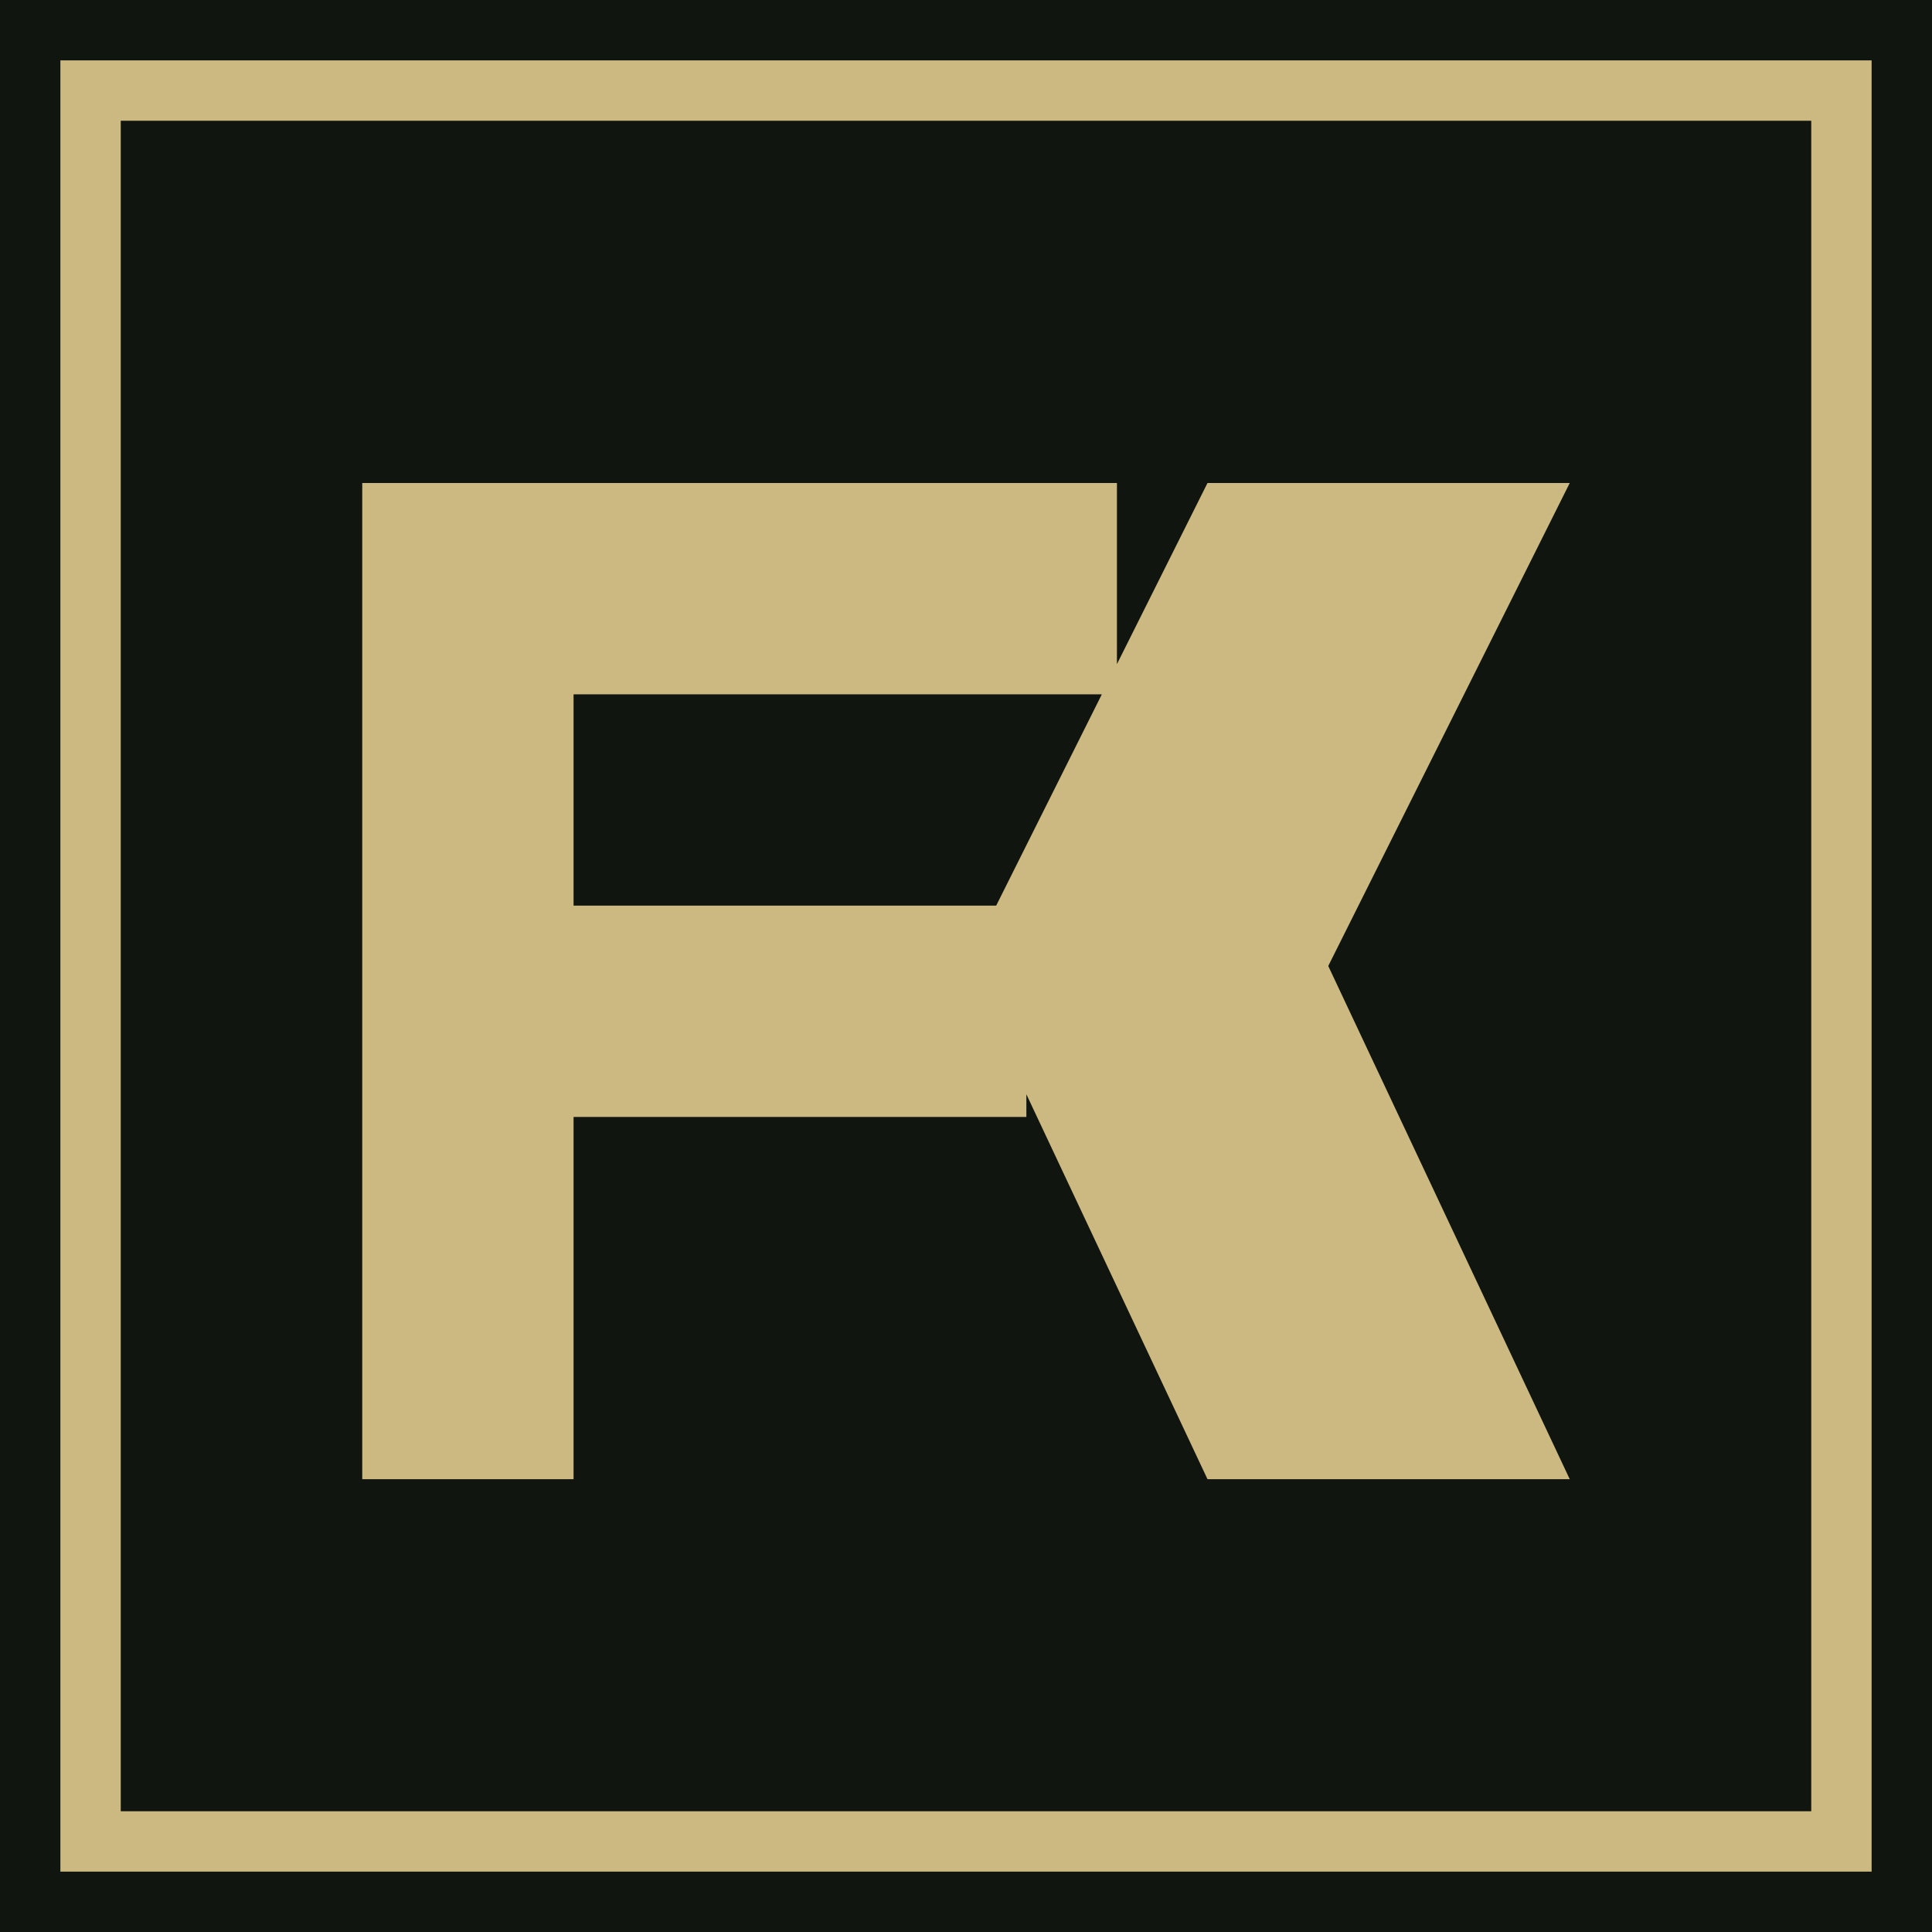
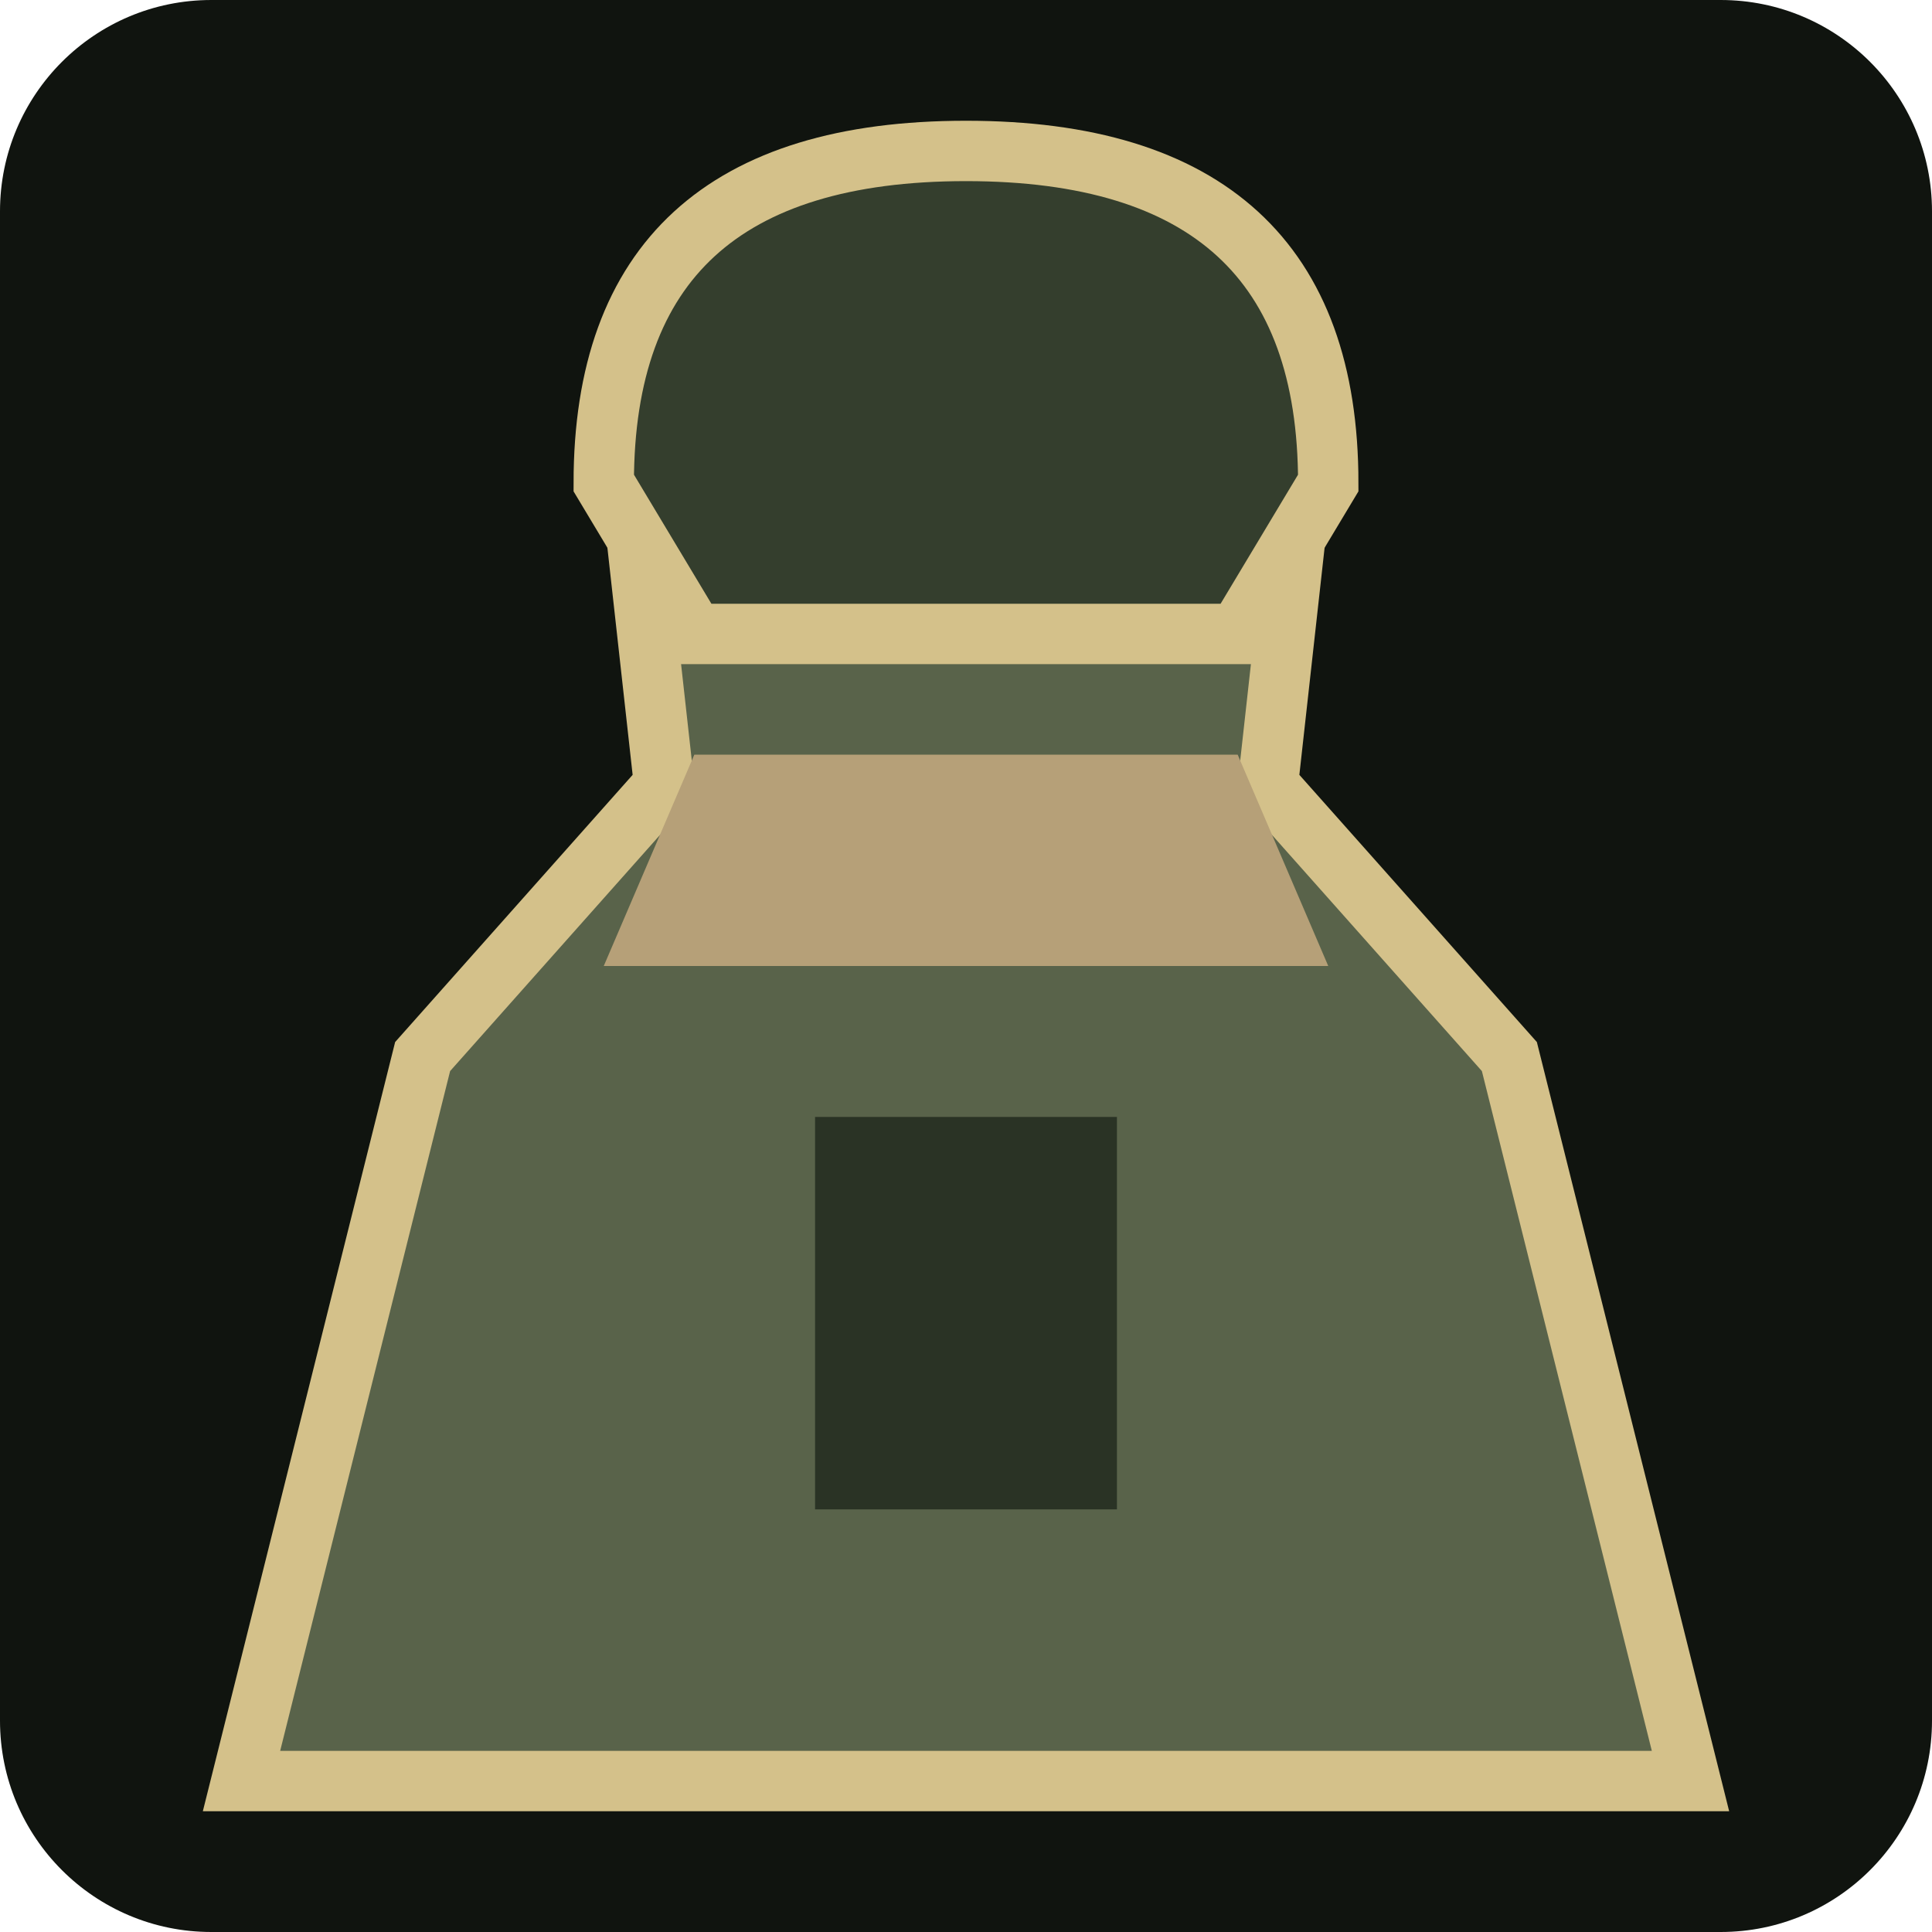
<svg xmlns="http://www.w3.org/2000/svg" viewBox="0 0 64 64">
-   <rect width="64" height="64" fill="#11150f" />
-   <rect x="3" y="3" width="58" height="58" fill="none" stroke="#cbb981" stroke-width="2" />
-   <path d="M12 16h25v7H19v7h15v7H19v12h-7zm28 0h12L44 32l8 17H40l-8-17z" fill="#cbb981" />
+   <rect width="64" height="64" rx="7" fill="#10140f" />
+   <path d="M8 59 14 35 22 26 21 17Q21 6 32 6T43 17L42 26 50 35 56 59H8Z" fill="#59634a" stroke="#d4c18a" stroke-width="2" />
+   <path d="M20 16Q20 5 32 5T44 16L41 21H23Z" fill="#343e2d" stroke="#d4c18a" stroke-width="2" />
+   <path d="M23 25H41L44 32H20Z" fill="#b6a078" />
+   <path d="M27 37H37V50H27Z" fill="#2a3325" />
</svg>
